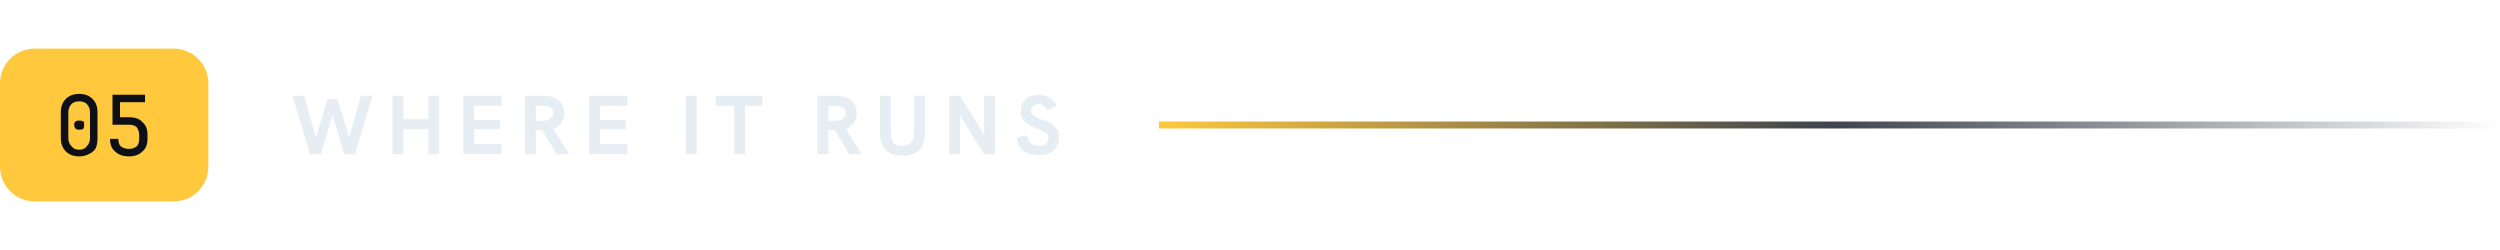
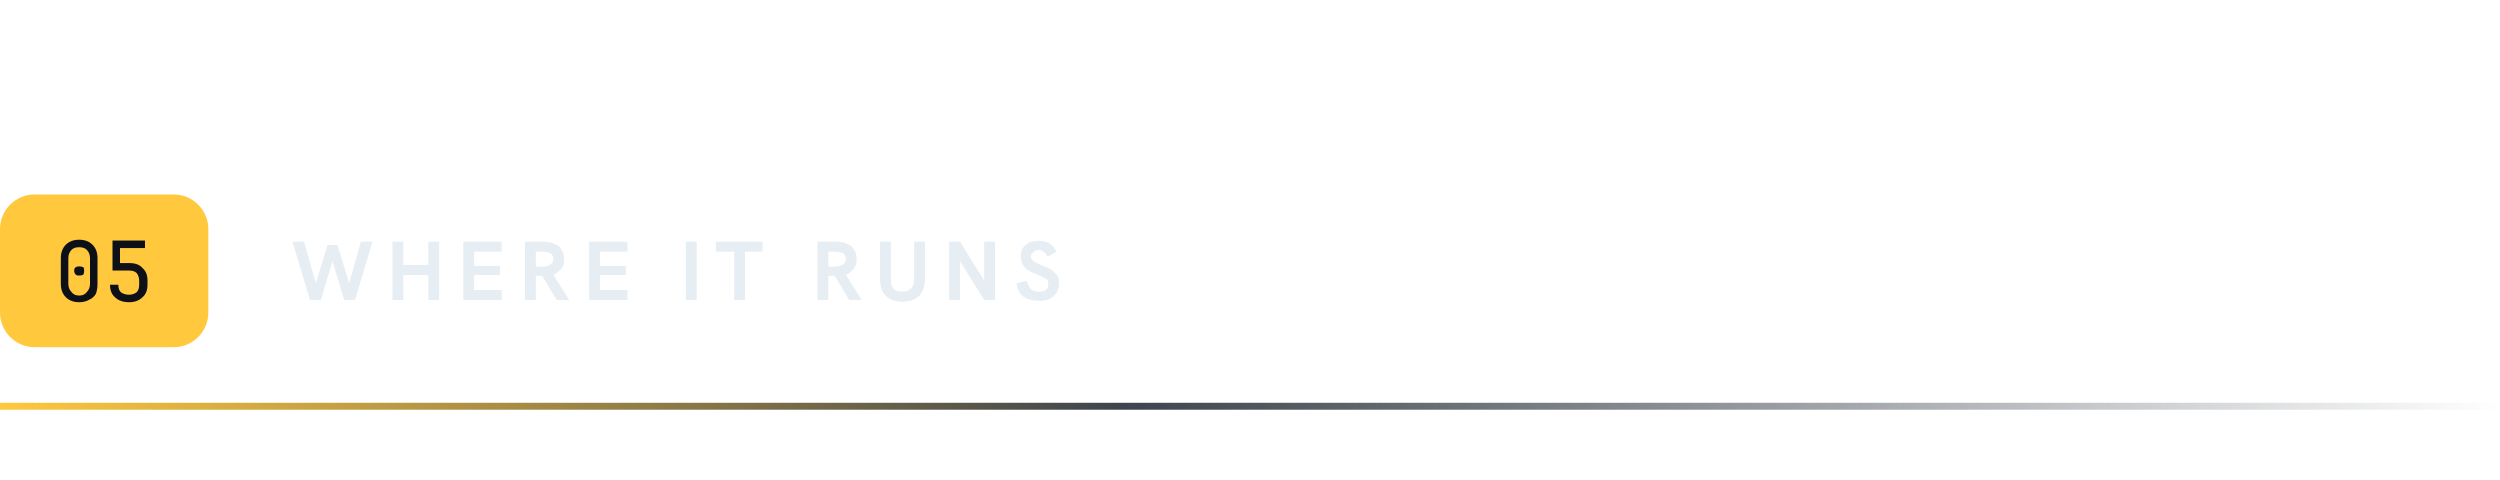
- <svg xmlns="http://www.w3.org/2000/svg" width="360" height="36" viewBox="0 0 360 36" aria-hidden="true">
+ <svg xmlns="http://www.w3.org/2000/svg" width="360" height="69" viewBox="0 0 360 69" role="img" aria-label="Where it runs">
  <defs>
    <path id="g0" d="m3 .1q-1 0-1.6-.6-.6-.6-.6-1.6l0-3.1q0-1 .6-1.6.6-.6 1.6-.6 1 0 1.6.6.6.6.6 1.6l0 3.1q0 .7-.2 1.2-.3.5-.8.7-.5.3-1.2.3zm0-.8q.6 0 .9-.4.4-.4.4-1l0-3.1q0-.6-.4-1-.3-.3-.9-.3-.6 0-.9.3-.4.4-.4 1l0 3.1q0 .6.4 1 .3.4.9.4zm0-2.4q-.3 0-.4-.1-.2-.2-.2-.5 0-.3.2-.4.1-.1.4-.1.3 0 .5.1.1.1.1.4 0 .3-.1.5-.2.1-.5.1z" />
    <path id="g1" d="m3 .1q-1.1 0-1.7-.6-.6-.5-.6-1.5l1 0q0 .6.3.9.4.3 1 .3.5 0 .9-.3.3-.3.3-.9l0-.5q0-.5-.3-.9-.3-.3-.9-.3l-2 0 0-3.6 3.9 0 0 .9-3 0 0 1.8 1.1 0q1.1 0 1.6.6.6.5.6 1.5l0 .5q0 1-.6 1.5-.6.6-1.6.6z" />
    <path id="g2" d="m2.2 0-2.1-7 1.4 0 1.4 5 1.4-4.6 1.2 0 1.4 4.6 1.4-5 1.4 0-2.1 7-1.3 0-1.5-5 .2 0-1.5 5z" />
    <path id="g3" d="m.7 0 0-7 1.3 0 0 2.8 3 0 0-2.8 1.3 0 0 7-1.3 0 0-3-3 0 0 3z" />
    <path id="g4" d="m.7 0 0-7 4.6 0 0 1.2-3.3 0 0 1.7 3.1 0 0 1.1-3.1 0 0 1.8 3.3 0 0 1.2z" />
    <path id="g5" d="m.7 0 0-7 2.3 0q.8 0 1.3.3.6.2.8.7.3.4.3 1.1 0 .9-.6 1.4-.5.6-1.5.6-.3 0-.5 0-.3 0-.4 0l-.4 0 0 2.9zm3.8 0-1.8-3 1.3-.2 2 3.2zm-2.5-4 .8 0q.4 0 .6-.1.3-.1.5-.3.2-.2.2-.5 0-.4-.2-.6-.2-.2-.5-.2-.2-.1-.6-.1l-.8 0z" />
    <path id="g6" d="m.7 0 0-7 1.3 0 0 7z" />
    <path id="g7" d="m2.3 0 0-5.8-2.2 0 0-1.2 5.6 0 0 1.2-2.1 0 0 5.8z" />
    <path id="g8" d="m3.3.2q-1.3 0-2-.7-.7-.7-.7-2l0-4.5 1.3 0 0 4.3q0 .6.1.9.1.4.4.6.3.2.9.2.5 0 .8-.2.3-.2.5-.6.1-.3.1-.9l0-4.3 1.3 0 0 4.4q0 1.4-.7 2.1-.7.7-2 .7z" />
    <path id="g9" d="m.7 0 0-7 1.3 0 3.3 5.3-.4 0 0-5.3 1.3 0 0 7-1.3 0-3.3-5.3.4 0 0 5.3z" />
    <path id="ga" d="m3 .1q-1.1 0-1.9-.5-.7-.6-.8-1.6l1.2-.3q.2.6.5 1 .4.3 1 .3.3 0 .6-.1.2-.1.4-.3.1-.2.1-.5 0-.3-.1-.5-.2-.2-.5-.3-.3-.2-.8-.4-.6-.2-1.1-.5-.4-.3-.6-.7-.2-.4-.2-.9 0-.6.2-1 .3-.4.8-.7.5-.2 1.2-.2.7 0 1.2.3.5.3.9 1l-1.1.6q-.2-.4-.5-.6-.2-.2-.6-.2-.2 0-.4.1-.2.1-.3.3-.2.1-.2.4 0 .2.2.4.1.2.4.3.3.2.8.4.7.2 1.1.5.4.3.7.7.2.3.2.9 0 .6-.3 1.1-.3.5-.9.8-.5.2-1.2.2z" />
-     <linearGradient id="l" x1="166.89" x2="360" y1="0" y2="0" gradientUnits="userSpaceOnUse">
+     <linearGradient id="l" x1="0" x2="360" y1="0" y2="0" gradientUnits="userSpaceOnUse">
      <stop offset="0" stop-color="#FFC83D" />
-       <stop offset=".5" stop-color="#3d444d" />
+       <stop offset=".45" stop-color="#3d444d" />
      <stop offset="1" stop-color="#3d444d" stop-opacity="0" />
    </linearGradient>
  </defs>
-   <rect x="0" y="7" width="30" height="22" rx="5" fill="#FFC83D" />
-   <g fill="#0d1117" transform="translate(0 22.4) scale(1.2)">
+   <rect x="0" y="28" width="30" height="22" rx="5" fill="#FFC83D" />
+   <g fill="#0d1117" transform="translate(0 43.4) scale(1.2)">
    <use href="#g0" x="6.5" />
    <use href="#g1" x="12.5" />
  </g>
-   <g fill="#e6edf3" transform="translate(0 22.2) scale(1.2)">
+   <g fill="#e6edf3" transform="translate(0 43.2) scale(1.2)">
    <use href="#g2" x="35" />
    <use href="#g3" x="46.4" />
    <use href="#g4" x="54.9" />
    <use href="#g5" x="62.3" />
    <use href="#g4" x="70" />
    <use href="#g6" x="81.6" />
    <use href="#g7" x="85.8" />
    <use href="#g5" x="97.4" />
    <use href="#g8" x="105" />
    <use href="#g9" x="113.2" />
    <use href="#ga" x="121.7" />
  </g>
-   <rect x="166.89" y="17.5" width="193.11" height="1" fill="url(#l)" />
+   <rect x="0" y="58" width="360" height="1" fill="url(#l)" />
</svg>
